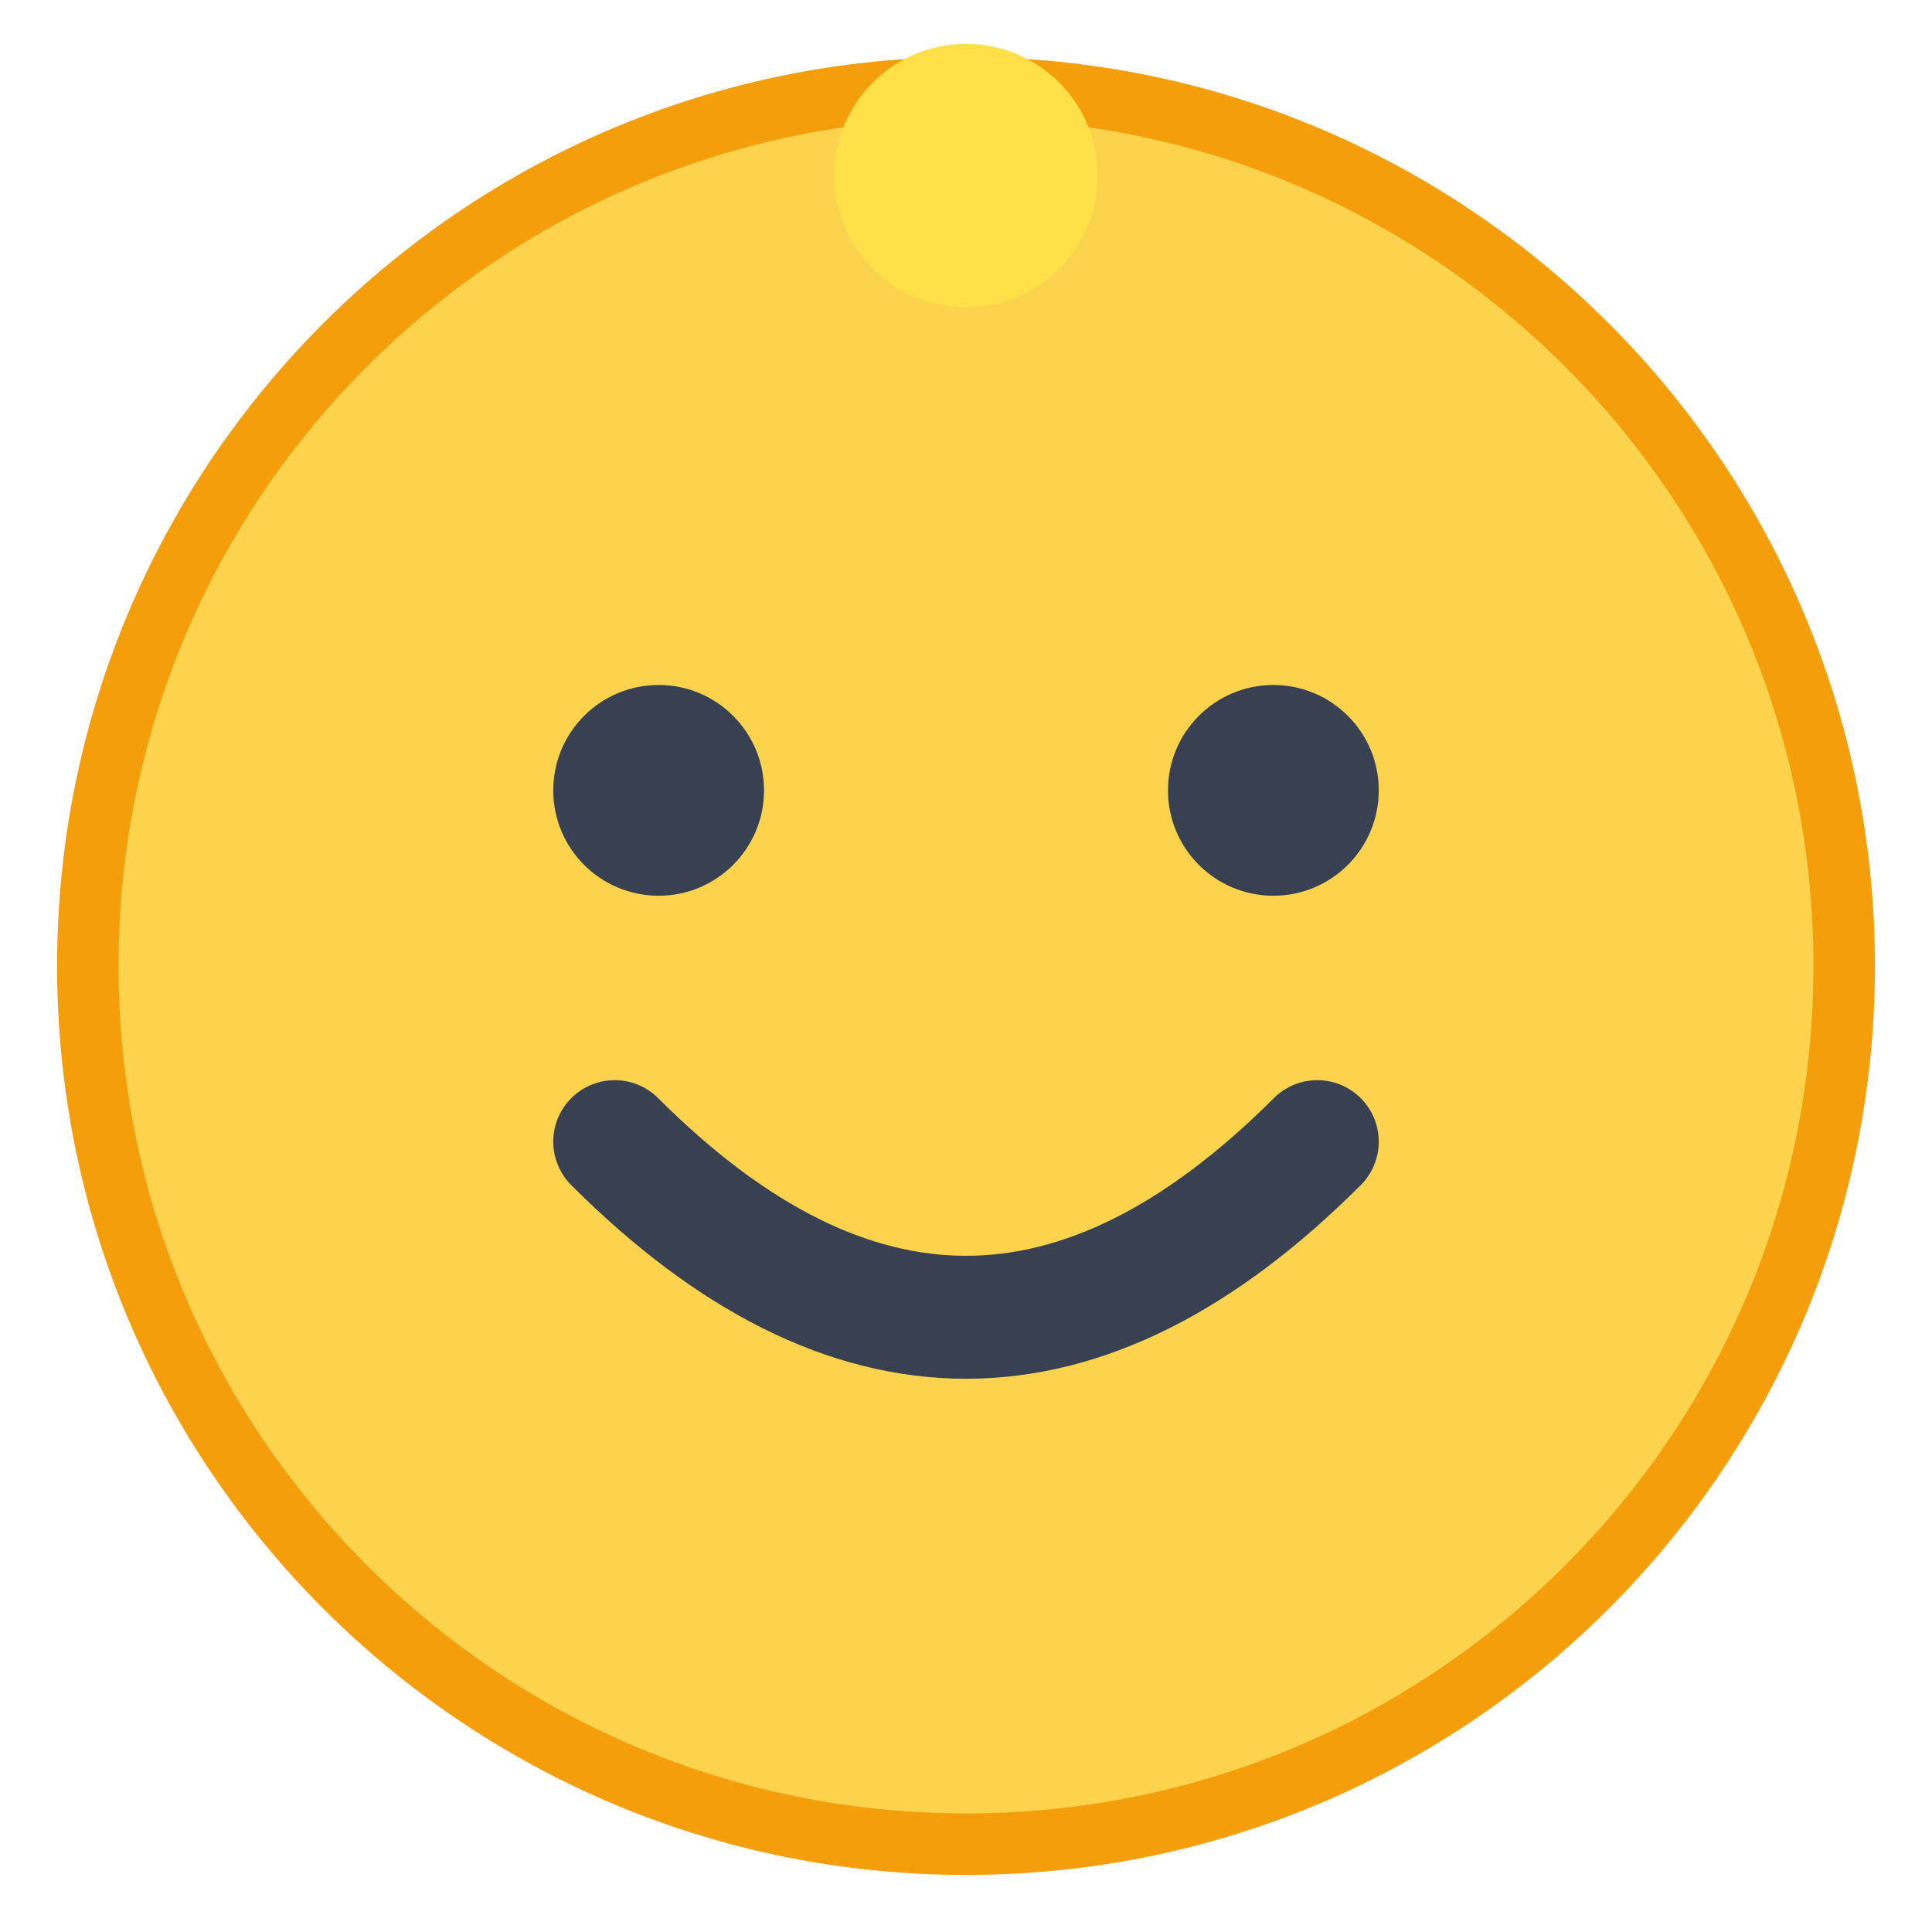
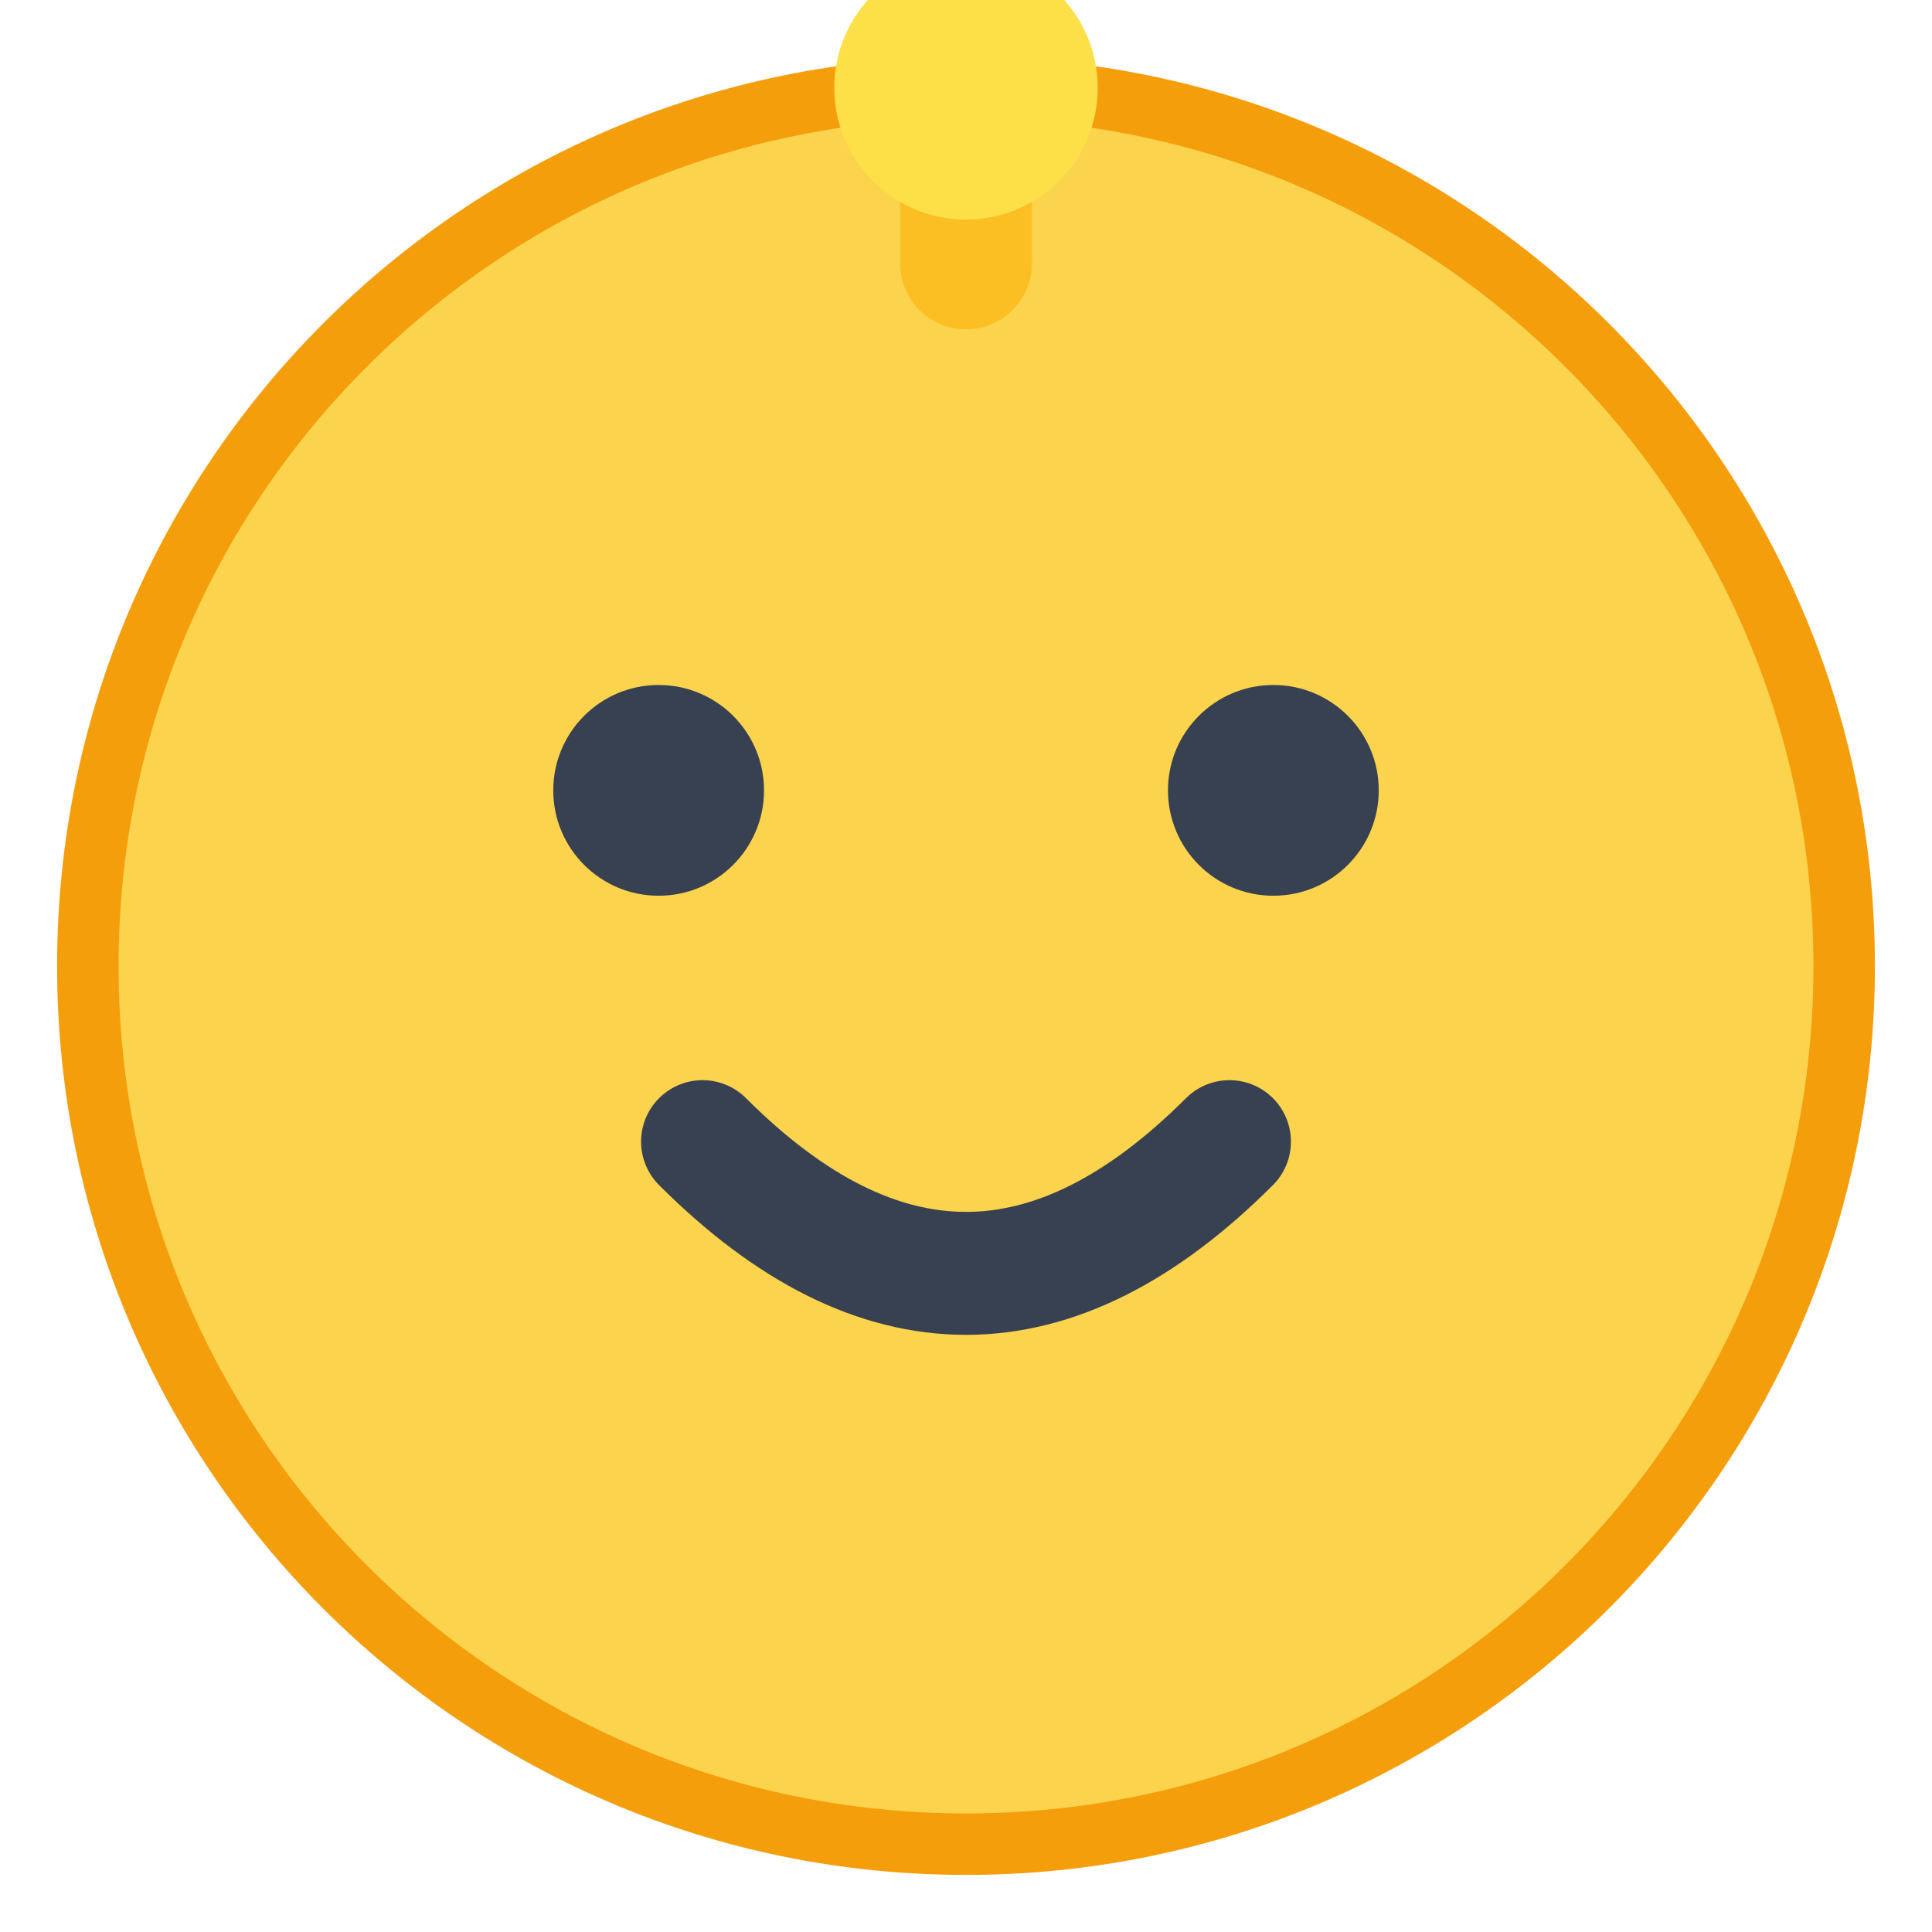
<svg xmlns="http://www.w3.org/2000/svg" viewBox="0 0 22 22" width="22" height="22">
  <circle cx="11" cy="11" r="10" fill="#fcd34d" stroke="#f59e0b" stroke-width="0.7" />
  <circle cx="7.5" cy="9" r="1.2" fill="#374151" />
  <circle cx="14.5" cy="9" r="1.2" fill="#374151" />
-   <path d="M7 13 Q11 17 15 13" stroke="#374151" stroke-width="1.4" fill="none" stroke-linecap="round" />
-   <path d="M11 1 L11 3" stroke="#fbbf24" stroke-width="1" />
-   <circle cx="11" cy="2" r="1.5" fill="#fde047" />
+   <path d="M8 13 Q11 16 14 13" stroke="#374151" stroke-width="1.4" fill="none" stroke-linecap="round" />
+   <path d="M11 1 L11 3" stroke="#fbbf24" stroke-width="1.5" stroke-linecap="round" />
+   <circle cx="11" cy="1" r="1.5" fill="#fde047" />
</svg>
